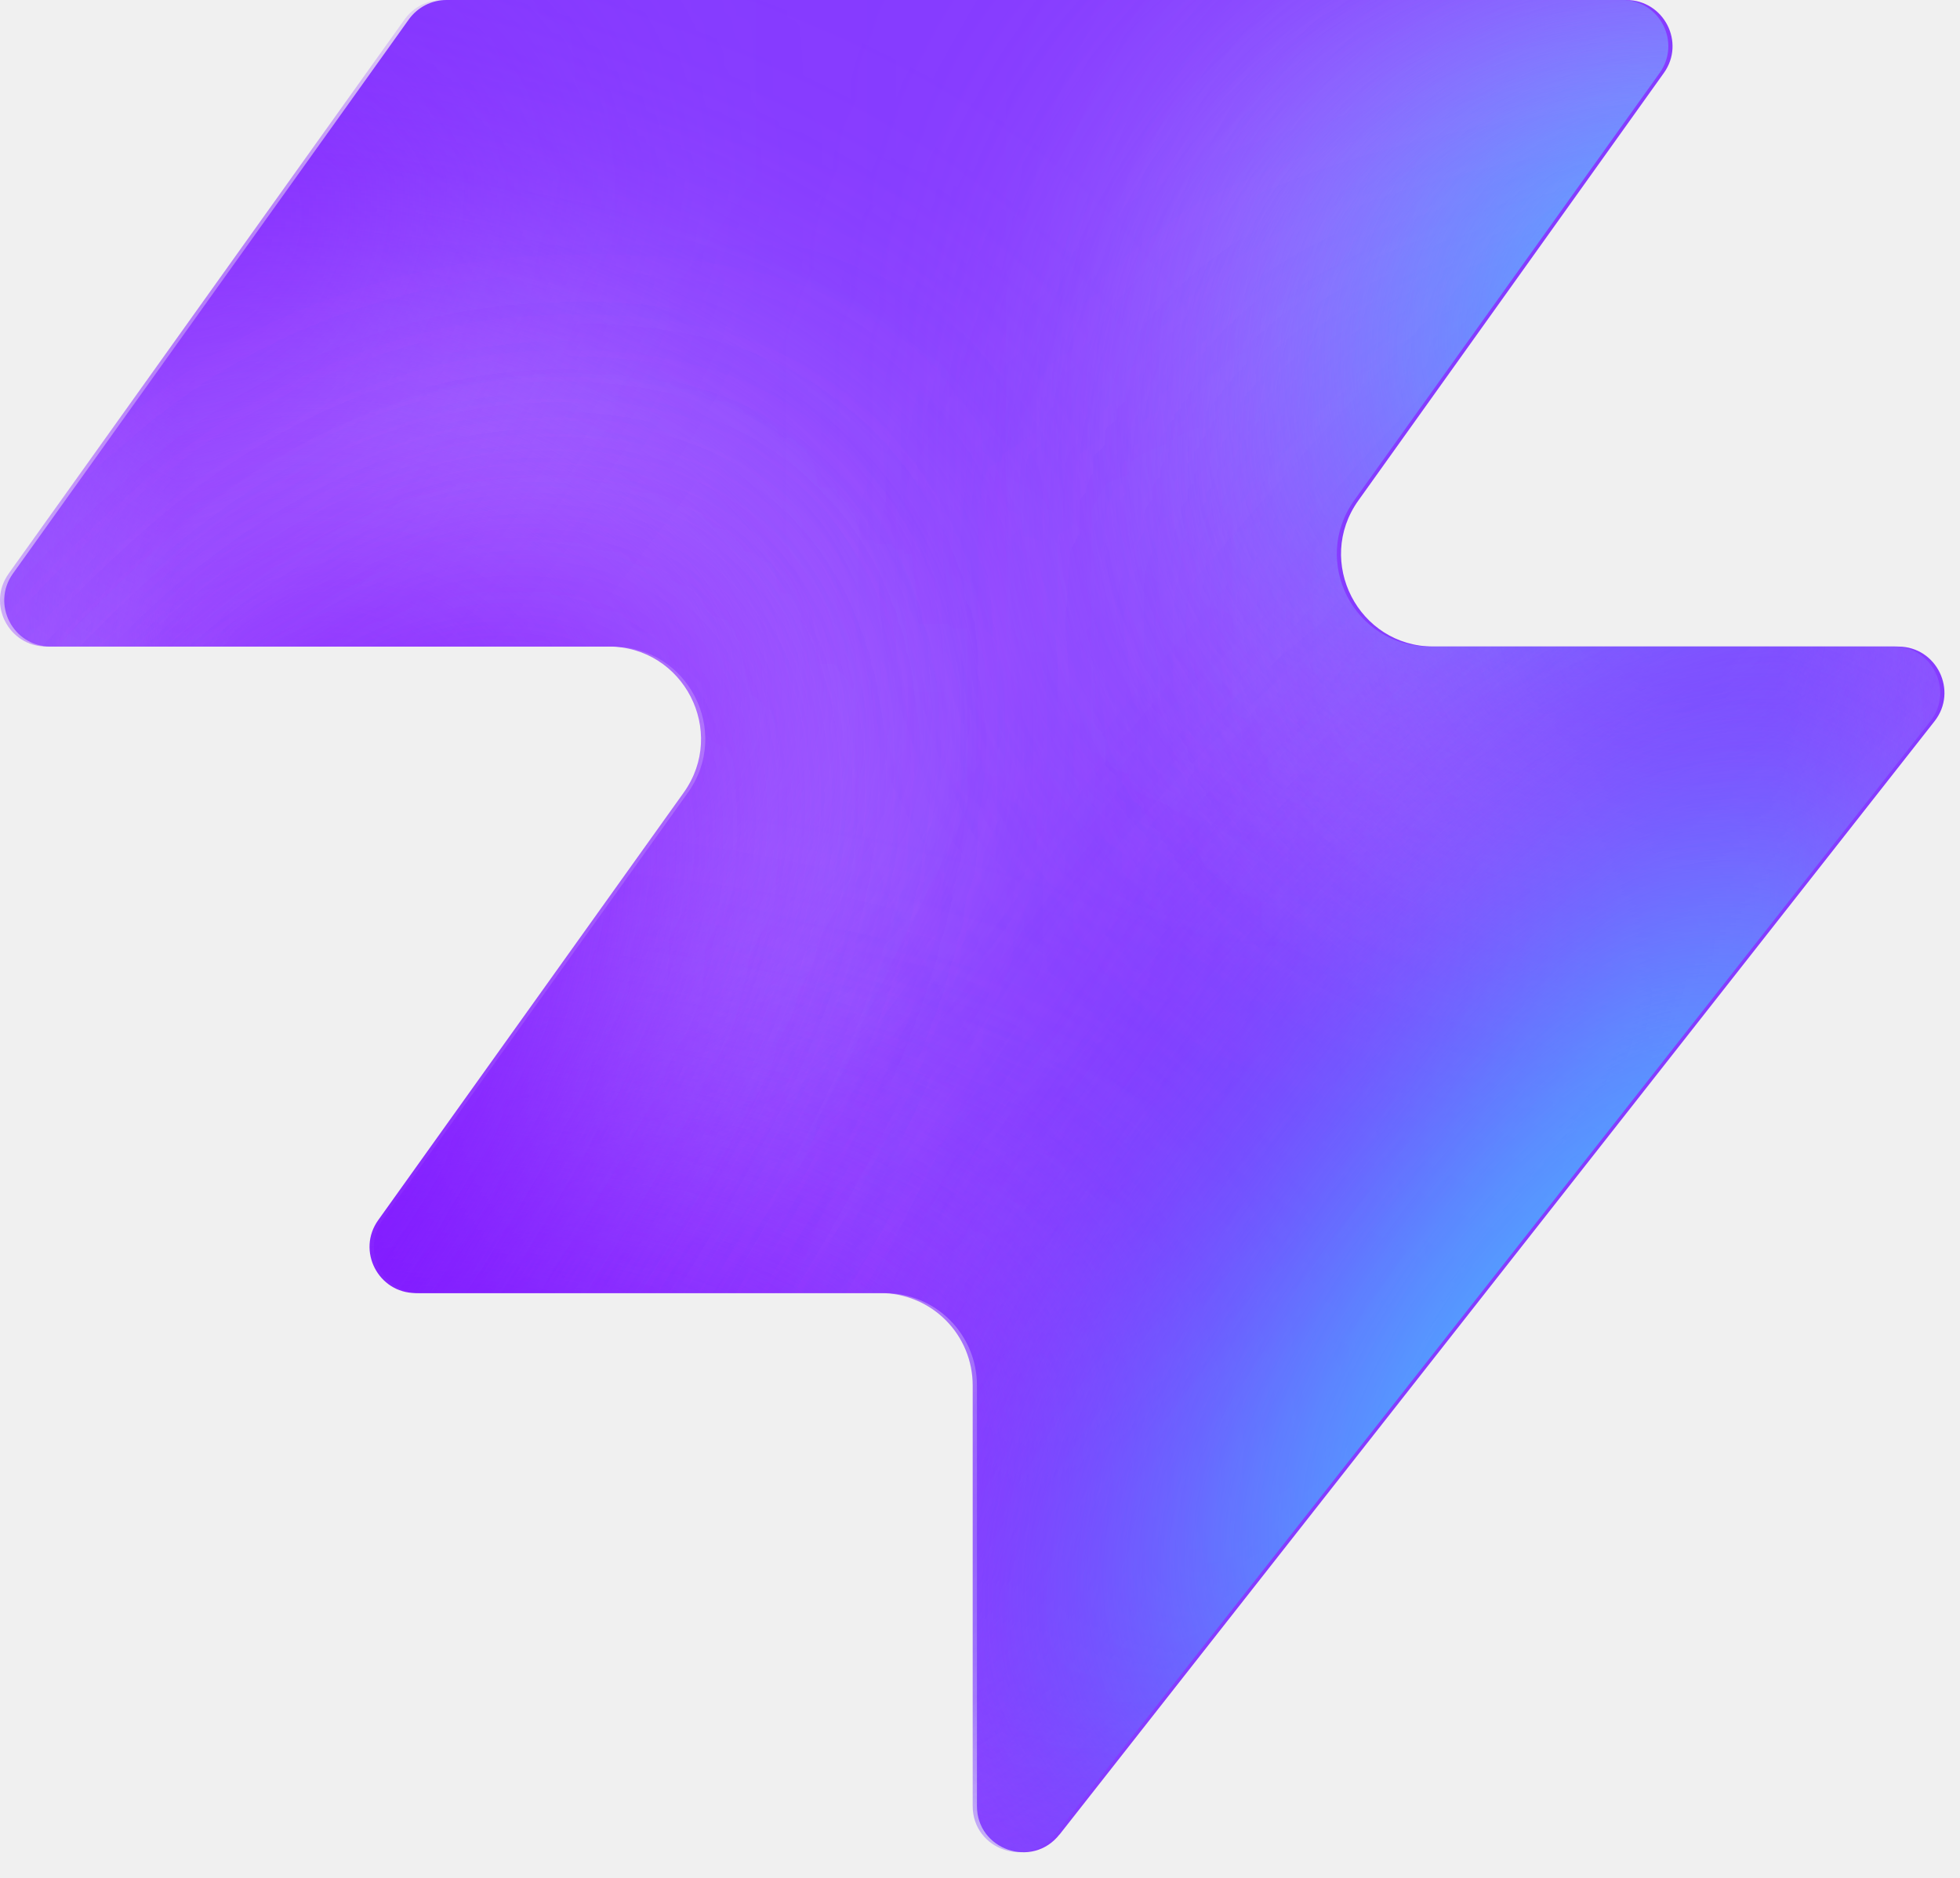
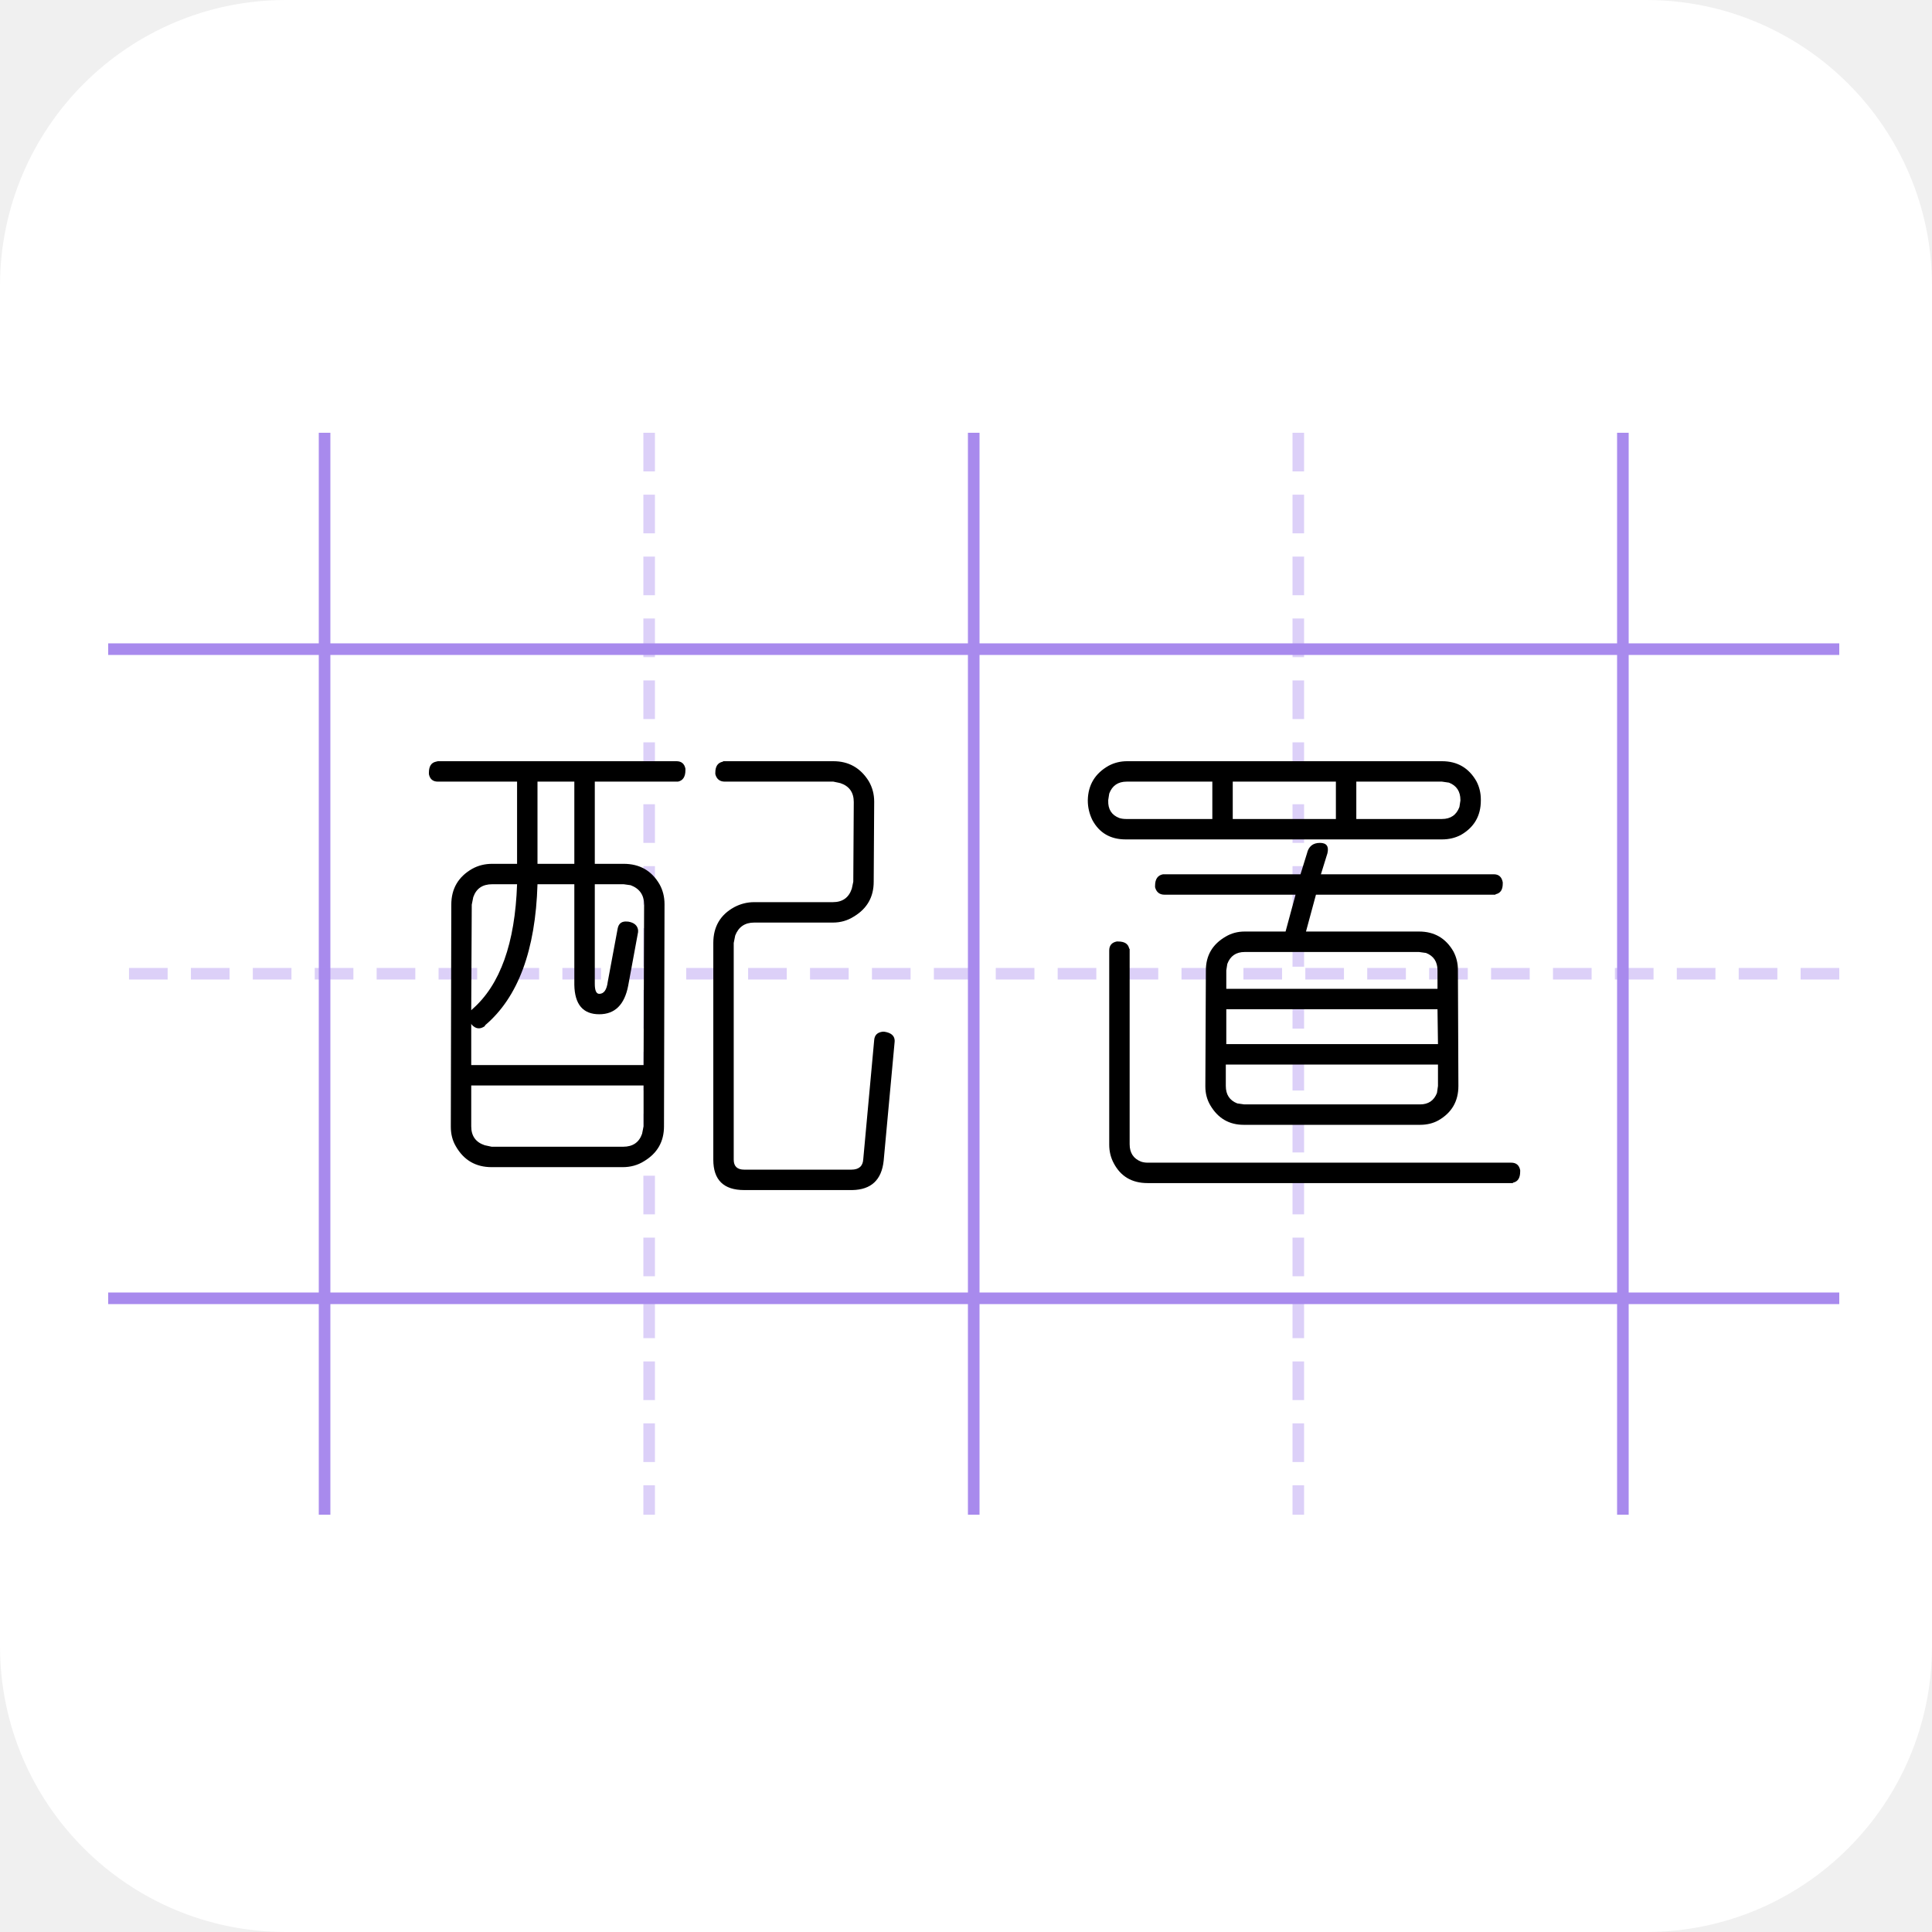
- <svg xmlns="http://www.w3.org/2000/svg" width="48" height="46" fill="none" viewBox="0 0 48 46">
-   <path fill="#863bff" d="M25.946 44.938c-.664.845-2.021.375-2.021-.698V33.937a2.26 2.26 0 0 0-2.262-2.262H10.287c-.92 0-1.456-1.04-.92-1.788l7.48-10.471c1.07-1.497 0-3.578-1.842-3.578H1.237c-.92 0-1.456-1.04-.92-1.788L10.013.474c.214-.297.556-.474.92-.474h28.894c.92 0 1.456 1.04.92 1.788l-7.48 10.471c-1.07 1.498 0 3.579 1.842 3.579h11.377c.943 0 1.473 1.088.89 1.83L25.947 44.94z" style="fill:#863bff;fill:color(display-p3 .525 .23 1);fill-opacity:1" />
-   <mask id="a" width="48" height="46" x="0" y="0" maskUnits="userSpaceOnUse" style="mask-type:alpha">
-     <path fill="#000" d="M25.842 44.938c-.664.844-2.021.375-2.021-.698V33.937a2.26 2.26 0 0 0-2.262-2.262H10.183c-.92 0-1.456-1.04-.92-1.788l7.48-10.471c1.07-1.498 0-3.579-1.842-3.579H1.133c-.92 0-1.456-1.04-.92-1.787L9.91.473c.214-.297.556-.474.92-.474h28.894c.92 0 1.456 1.04.92 1.788l-7.48 10.471c-1.07 1.498 0 3.578 1.842 3.578h11.377c.943 0 1.473 1.088.89 1.832L25.843 44.94z" style="fill:#000;fill-opacity:1" />
-   </mask>
-   <g mask="url(#a)">
-     <g filter="url(#b)">
-       <ellipse cx="5.508" cy="14.704" fill="#ede6ff" rx="5.508" ry="14.704" style="fill:#ede6ff;fill:color(display-p3 .927 .903 1);fill-opacity:1" transform="matrix(.00324 1 1 -.00324 -4.47 31.516)" />
-     </g>
-     <g filter="url(#c)">
-       <ellipse cx="10.399" cy="29.851" fill="#ede6ff" rx="10.399" ry="29.851" style="fill:#ede6ff;fill:color(display-p3 .927 .903 1);fill-opacity:1" transform="matrix(.00324 1 1 -.00324 -39.328 7.883)" />
-     </g>
-     <g filter="url(#d)">
-       <ellipse cx="5.508" cy="30.487" fill="#7e14ff" rx="5.508" ry="30.487" style="fill:#7e14ff;fill:color(display-p3 .492 .077 1);fill-opacity:1" transform="rotate(89.814 -25.913 -14.639)scale(1 -1)" />
-     </g>
-     <g filter="url(#e)">
-       <ellipse cx="5.508" cy="30.599" fill="#7e14ff" rx="5.508" ry="30.599" style="fill:#7e14ff;fill:color(display-p3 .492 .077 1);fill-opacity:1" transform="rotate(89.814 -32.644 -3.334)scale(1 -1)" />
-     </g>
-     <g filter="url(#f)">
-       <ellipse cx="5.508" cy="30.599" fill="#7e14ff" rx="5.508" ry="30.599" style="fill:#7e14ff;fill:color(display-p3 .492 .077 1);fill-opacity:1" transform="matrix(.00324 1 1 -.00324 -34.34 30.47)" />
-     </g>
-     <g filter="url(#g)">
-       <ellipse cx="14.072" cy="22.078" fill="#ede6ff" rx="14.072" ry="22.078" style="fill:#ede6ff;fill:color(display-p3 .927 .903 1);fill-opacity:1" transform="rotate(93.35 24.506 48.493)scale(-1 1)" />
-     </g>
-     <g filter="url(#h)">
-       <ellipse cx="3.47" cy="21.501" fill="#7e14ff" rx="3.47" ry="21.501" style="fill:#7e14ff;fill:color(display-p3 .492 .077 1);fill-opacity:1" transform="rotate(89.009 28.708 47.59)scale(-1 1)" />
-     </g>
-     <g filter="url(#i)">
-       <ellipse cx="3.47" cy="21.501" fill="#7e14ff" rx="3.47" ry="21.501" style="fill:#7e14ff;fill:color(display-p3 .492 .077 1);fill-opacity:1" transform="rotate(89.009 28.708 47.59)scale(-1 1)" />
-     </g>
-     <g filter="url(#j)">
-       <ellipse cx=".387" cy="8.972" fill="#7e14ff" rx="4.407" ry="29.108" style="fill:#7e14ff;fill:color(display-p3 .492 .077 1);fill-opacity:1" transform="rotate(39.51 .387 8.972)" />
-     </g>
-     <g filter="url(#k)">
-       <ellipse cx="47.523" cy="-6.092" fill="#7e14ff" rx="4.407" ry="29.108" style="fill:#7e14ff;fill:color(display-p3 .492 .077 1);fill-opacity:1" transform="rotate(37.892 47.523 -6.092)" />
-     </g>
-     <g filter="url(#l)">
-       <ellipse cx="41.412" cy="6.333" fill="#47bfff" rx="5.971" ry="9.665" style="fill:#47bfff;fill:color(display-p3 .28 .748 1);fill-opacity:1" transform="rotate(37.892 41.412 6.333)" />
-     </g>
-     <g filter="url(#m)">
-       <ellipse cx="-1.879" cy="38.332" fill="#7e14ff" rx="4.407" ry="29.108" style="fill:#7e14ff;fill:color(display-p3 .492 .077 1);fill-opacity:1" transform="rotate(37.892 -1.88 38.332)" />
-     </g>
-     <g filter="url(#n)">
-       <ellipse cx="-1.879" cy="38.332" fill="#7e14ff" rx="4.407" ry="29.108" style="fill:#7e14ff;fill:color(display-p3 .492 .077 1);fill-opacity:1" transform="rotate(37.892 -1.88 38.332)" />
-     </g>
-     <g filter="url(#o)">
-       <ellipse cx="35.651" cy="29.907" fill="#7e14ff" rx="4.407" ry="29.108" style="fill:#7e14ff;fill:color(display-p3 .492 .077 1);fill-opacity:1" transform="rotate(37.892 35.651 29.907)" />
-     </g>
-     <g filter="url(#p)">
-       <ellipse cx="38.418" cy="32.4" fill="#47bfff" rx="5.971" ry="15.297" style="fill:#47bfff;fill:color(display-p3 .28 .748 1);fill-opacity:1" transform="rotate(37.892 38.418 32.4)" />
-     </g>
-   </g>
-   <defs>
-     <filter id="b" width="60.045" height="41.654" x="-19.77" y="16.149" color-interpolation-filters="sRGB" filterUnits="userSpaceOnUse">
-       <feFlood flood-opacity="0" result="BackgroundImageFix" />
-       <feBlend in="SourceGraphic" in2="BackgroundImageFix" result="shape" />
-       <feGaussianBlur result="effect1_foregroundBlur_2002_17158" stdDeviation="7.659" />
-     </filter>
-     <filter id="c" width="90.34" height="51.437" x="-54.613" y="-7.533" color-interpolation-filters="sRGB" filterUnits="userSpaceOnUse">
-       <feFlood flood-opacity="0" result="BackgroundImageFix" />
-       <feBlend in="SourceGraphic" in2="BackgroundImageFix" result="shape" />
-       <feGaussianBlur result="effect1_foregroundBlur_2002_17158" stdDeviation="7.659" />
-     </filter>
-     <filter id="d" width="79.355" height="29.4" x="-49.64" y="2.03" color-interpolation-filters="sRGB" filterUnits="userSpaceOnUse">
-       <feFlood flood-opacity="0" result="BackgroundImageFix" />
-       <feBlend in="SourceGraphic" in2="BackgroundImageFix" result="shape" />
-       <feGaussianBlur result="effect1_foregroundBlur_2002_17158" stdDeviation="4.596" />
-     </filter>
-     <filter id="e" width="79.579" height="29.4" x="-45.045" y="20.029" color-interpolation-filters="sRGB" filterUnits="userSpaceOnUse">
-       <feFlood flood-opacity="0" result="BackgroundImageFix" />
-       <feBlend in="SourceGraphic" in2="BackgroundImageFix" result="shape" />
-       <feGaussianBlur result="effect1_foregroundBlur_2002_17158" stdDeviation="4.596" />
-     </filter>
-     <filter id="f" width="79.579" height="29.4" x="-43.513" y="21.178" color-interpolation-filters="sRGB" filterUnits="userSpaceOnUse">
-       <feFlood flood-opacity="0" result="BackgroundImageFix" />
-       <feBlend in="SourceGraphic" in2="BackgroundImageFix" result="shape" />
-       <feGaussianBlur result="effect1_foregroundBlur_2002_17158" stdDeviation="4.596" />
-     </filter>
-     <filter id="g" width="74.749" height="58.852" x="15.756" y="-17.901" color-interpolation-filters="sRGB" filterUnits="userSpaceOnUse">
-       <feFlood flood-opacity="0" result="BackgroundImageFix" />
-       <feBlend in="SourceGraphic" in2="BackgroundImageFix" result="shape" />
-       <feGaussianBlur result="effect1_foregroundBlur_2002_17158" stdDeviation="7.659" />
-     </filter>
-     <filter id="h" width="61.377" height="25.362" x="23.548" y="2.284" color-interpolation-filters="sRGB" filterUnits="userSpaceOnUse">
-       <feFlood flood-opacity="0" result="BackgroundImageFix" />
-       <feBlend in="SourceGraphic" in2="BackgroundImageFix" result="shape" />
-       <feGaussianBlur result="effect1_foregroundBlur_2002_17158" stdDeviation="4.596" />
-     </filter>
-     <filter id="i" width="61.377" height="25.362" x="23.548" y="2.284" color-interpolation-filters="sRGB" filterUnits="userSpaceOnUse">
-       <feFlood flood-opacity="0" result="BackgroundImageFix" />
-       <feBlend in="SourceGraphic" in2="BackgroundImageFix" result="shape" />
-       <feGaussianBlur result="effect1_foregroundBlur_2002_17158" stdDeviation="4.596" />
-     </filter>
-     <filter id="j" width="56.045" height="63.649" x="-27.636" y="-22.853" color-interpolation-filters="sRGB" filterUnits="userSpaceOnUse">
-       <feFlood flood-opacity="0" result="BackgroundImageFix" />
-       <feBlend in="SourceGraphic" in2="BackgroundImageFix" result="shape" />
-       <feGaussianBlur result="effect1_foregroundBlur_2002_17158" stdDeviation="4.596" />
-     </filter>
-     <filter id="k" width="54.814" height="64.646" x="20.116" y="-38.415" color-interpolation-filters="sRGB" filterUnits="userSpaceOnUse">
-       <feFlood flood-opacity="0" result="BackgroundImageFix" />
-       <feBlend in="SourceGraphic" in2="BackgroundImageFix" result="shape" />
-       <feGaussianBlur result="effect1_foregroundBlur_2002_17158" stdDeviation="4.596" />
-     </filter>
-     <filter id="l" width="33.541" height="35.313" x="24.641" y="-11.323" color-interpolation-filters="sRGB" filterUnits="userSpaceOnUse">
-       <feFlood flood-opacity="0" result="BackgroundImageFix" />
-       <feBlend in="SourceGraphic" in2="BackgroundImageFix" result="shape" />
-       <feGaussianBlur result="effect1_foregroundBlur_2002_17158" stdDeviation="4.596" />
-     </filter>
-     <filter id="m" width="54.814" height="64.646" x="-29.286" y="6.009" color-interpolation-filters="sRGB" filterUnits="userSpaceOnUse">
-       <feFlood flood-opacity="0" result="BackgroundImageFix" />
-       <feBlend in="SourceGraphic" in2="BackgroundImageFix" result="shape" />
-       <feGaussianBlur result="effect1_foregroundBlur_2002_17158" stdDeviation="4.596" />
-     </filter>
-     <filter id="n" width="54.814" height="64.646" x="-29.286" y="6.009" color-interpolation-filters="sRGB" filterUnits="userSpaceOnUse">
-       <feFlood flood-opacity="0" result="BackgroundImageFix" />
-       <feBlend in="SourceGraphic" in2="BackgroundImageFix" result="shape" />
-       <feGaussianBlur result="effect1_foregroundBlur_2002_17158" stdDeviation="4.596" />
-     </filter>
-     <filter id="o" width="54.814" height="64.646" x="8.244" y="-2.416" color-interpolation-filters="sRGB" filterUnits="userSpaceOnUse">
-       <feFlood flood-opacity="0" result="BackgroundImageFix" />
-       <feBlend in="SourceGraphic" in2="BackgroundImageFix" result="shape" />
-       <feGaussianBlur result="effect1_foregroundBlur_2002_17158" stdDeviation="4.596" />
-     </filter>
-     <filter id="p" width="39.409" height="43.623" x="18.713" y="10.588" color-interpolation-filters="sRGB" filterUnits="userSpaceOnUse">
-       <feFlood flood-opacity="0" result="BackgroundImageFix" />
-       <feBlend in="SourceGraphic" in2="BackgroundImageFix" result="shape" />
-       <feGaussianBlur result="effect1_foregroundBlur_2002_17158" stdDeviation="4.596" />
-     </filter>
-   </defs>
+ <svg xmlns="http://www.w3.org/2000/svg" width="44" height="44" viewBox="0 0 44 44" fill="none">
+   <rect width="44" height="44" rx="6.512" fill="white" />
+   <path d="M22.176 9.856V23.838V34.496" stroke="#A88AED" stroke-width="0.264" />
+   <path d="M29.568 9.856V23.838V34.496" stroke="#A88AED" stroke-opacity="0.4" stroke-width="0.264" stroke-dasharray="0.88 0.53" />
+   <path d="M7.392 9.856V23.838V34.496" stroke="#A88AED" stroke-width="0.264" />
+   <path d="M14.784 9.856V23.838V34.496" stroke="#A88AED" stroke-opacity="0.4" stroke-width="0.264" stroke-dasharray="0.88 0.53" />
+   <path d="M36.96 9.856L36.96 23.838L36.96 34.496" stroke="#A88AED" stroke-width="0.264" />
+   <path d="M41.888 29.568H19.517L2.464 29.568" stroke="#A88AED" stroke-width="0.264" />
+   <path d="M41.888 14.784L19.517 14.784H2.464" stroke="#A88AED" stroke-width="0.264" />
+   <path d="M41.888 22.176H19.517L2.464 22.176" stroke="#A88AED" stroke-opacity="0.4" stroke-width="0.264" stroke-dasharray="0.88 0.53" />
+   <path d="M27.917 24.244V24.732C27.917 24.929 28.004 25.061 28.177 25.129L28.336 25.152H32.341C32.53 25.152 32.658 25.065 32.726 24.891L32.749 24.732V24.244H27.917ZM32.749 23.779L32.738 22.985H27.928V23.779H32.749ZM32.738 22.52V22.1C32.738 21.904 32.651 21.771 32.477 21.703L32.318 21.681H28.348C28.151 21.681 28.019 21.771 27.951 21.953L27.928 22.1V22.52H32.738ZM25.262 21.647C25.262 21.533 25.319 21.465 25.432 21.442H25.466C25.61 21.442 25.693 21.495 25.716 21.601L25.727 21.613V26.059C25.727 26.256 25.814 26.388 25.988 26.456C26.034 26.471 26.083 26.479 26.136 26.479H34.417C34.53 26.479 34.598 26.536 34.621 26.649V26.683C34.621 26.827 34.568 26.91 34.462 26.933L34.451 26.944H26.136C25.78 26.944 25.523 26.793 25.364 26.49C25.296 26.362 25.262 26.222 25.262 26.071V21.647ZM30.061 19.196C30.212 19.196 30.269 19.276 30.231 19.434L30.083 19.911H34.02C34.133 19.911 34.201 19.971 34.224 20.093V20.127C34.224 20.263 34.171 20.342 34.065 20.365L34.054 20.376H29.97L29.743 21.215H32.318C32.666 21.215 32.927 21.367 33.101 21.669C33.169 21.798 33.203 21.938 33.203 22.089V22.1L33.214 24.732C33.214 25.08 33.063 25.341 32.76 25.515C32.639 25.583 32.499 25.617 32.341 25.617H28.325C27.992 25.617 27.739 25.469 27.565 25.174C27.489 25.046 27.451 24.902 27.451 24.743V24.732L27.463 22.1C27.463 21.76 27.614 21.503 27.917 21.329C28.045 21.253 28.189 21.215 28.348 21.215H29.278L29.505 20.376H26.521C26.408 20.376 26.336 20.319 26.306 20.206V20.172C26.306 20.021 26.366 19.934 26.487 19.911H29.618L29.766 19.434C29.803 19.276 29.902 19.196 30.061 19.196ZM25.637 19.117C25.289 19.117 25.035 18.969 24.877 18.674C24.808 18.531 24.774 18.383 24.774 18.232V18.221C24.782 17.873 24.941 17.612 25.251 17.438C25.379 17.37 25.519 17.336 25.671 17.336H32.84C33.188 17.336 33.449 17.487 33.623 17.79C33.691 17.918 33.725 18.058 33.725 18.209V18.232C33.725 18.58 33.573 18.841 33.271 19.015C33.142 19.083 32.999 19.117 32.84 19.117H25.637ZM27.61 18.652V17.801H25.659C25.463 17.801 25.33 17.892 25.262 18.073L25.239 18.221V18.232C25.232 18.429 25.315 18.561 25.489 18.629C25.534 18.644 25.587 18.652 25.648 18.652H27.61ZM30.889 17.801V18.652H32.84C33.036 18.652 33.169 18.561 33.237 18.38L33.26 18.232V18.221C33.26 18.024 33.173 17.892 32.999 17.824L32.84 17.801H30.889ZM30.424 18.652V17.801H28.075V18.652H30.424Z" fill="black" />
+   <path d="M16.245 21.476C16.245 21.106 16.404 20.834 16.722 20.66C16.866 20.584 17.017 20.546 17.175 20.546H18.968C19.187 20.546 19.331 20.444 19.399 20.24L19.433 20.081L19.444 18.266C19.444 18.047 19.342 17.903 19.138 17.835L18.979 17.801H16.506C16.393 17.801 16.321 17.744 16.291 17.631V17.597C16.291 17.453 16.347 17.37 16.461 17.347L16.472 17.336H18.979C19.327 17.336 19.596 17.487 19.785 17.79C19.868 17.933 19.909 18.088 19.909 18.255V18.266L19.898 20.081C19.898 20.429 19.747 20.694 19.444 20.875C19.301 20.966 19.142 21.011 18.968 21.011H17.175C16.964 21.011 16.82 21.11 16.744 21.306L16.71 21.476V26.411C16.71 26.562 16.79 26.638 16.949 26.638H19.388C19.561 26.638 19.652 26.558 19.66 26.4L19.909 23.688C19.917 23.575 19.981 23.511 20.102 23.496H20.136C20.288 23.518 20.367 23.583 20.375 23.688V23.723L20.125 26.434C20.079 26.872 19.841 27.095 19.41 27.103H16.949C16.48 27.103 16.245 26.872 16.245 26.411V21.476ZM10.732 24.721V25.651C10.732 25.87 10.834 26.014 11.039 26.082L11.197 26.116H14.192C14.411 26.116 14.555 26.018 14.623 25.821L14.657 25.651V24.721H10.732ZM10.755 22.985C11.39 22.433 11.73 21.484 11.776 20.138H11.209C10.989 20.138 10.846 20.236 10.778 20.433L10.744 20.603L10.732 23.008L10.755 22.985ZM13.546 17.801V19.673H14.204C14.566 19.673 14.839 19.828 15.02 20.138C15.096 20.274 15.134 20.425 15.134 20.592V20.603L15.122 25.651C15.122 25.999 14.971 26.264 14.669 26.445C14.525 26.536 14.362 26.581 14.181 26.581H11.197C10.834 26.581 10.562 26.422 10.381 26.105C10.305 25.976 10.267 25.829 10.267 25.662V25.651L10.278 20.603C10.278 20.24 10.437 19.968 10.755 19.786C10.891 19.711 11.042 19.673 11.209 19.673H11.776V17.801H9.972C9.859 17.801 9.791 17.744 9.768 17.631V17.597C9.768 17.453 9.821 17.37 9.927 17.347L9.972 17.336H15.406C15.519 17.336 15.587 17.393 15.61 17.506V17.54C15.61 17.691 15.553 17.778 15.44 17.801H13.546ZM13.546 20.138V22.407C13.546 22.558 13.58 22.634 13.648 22.634C13.754 22.634 13.818 22.543 13.841 22.361L14.067 21.147C14.09 21.026 14.166 20.974 14.294 20.989H14.306C14.442 21.011 14.517 21.076 14.532 21.181V21.227L14.306 22.452C14.222 22.883 14.003 23.099 13.648 23.099C13.277 23.099 13.088 22.875 13.08 22.429V20.138H12.241C12.196 21.643 11.799 22.713 11.05 23.348L11.039 23.371C10.933 23.446 10.834 23.435 10.744 23.337L10.732 23.314V24.256H14.657L14.669 20.603C14.669 20.384 14.566 20.236 14.362 20.16L14.204 20.138H13.546ZM13.08 19.673V17.801H12.241V19.673H13.08Z" fill="black" />
</svg>
